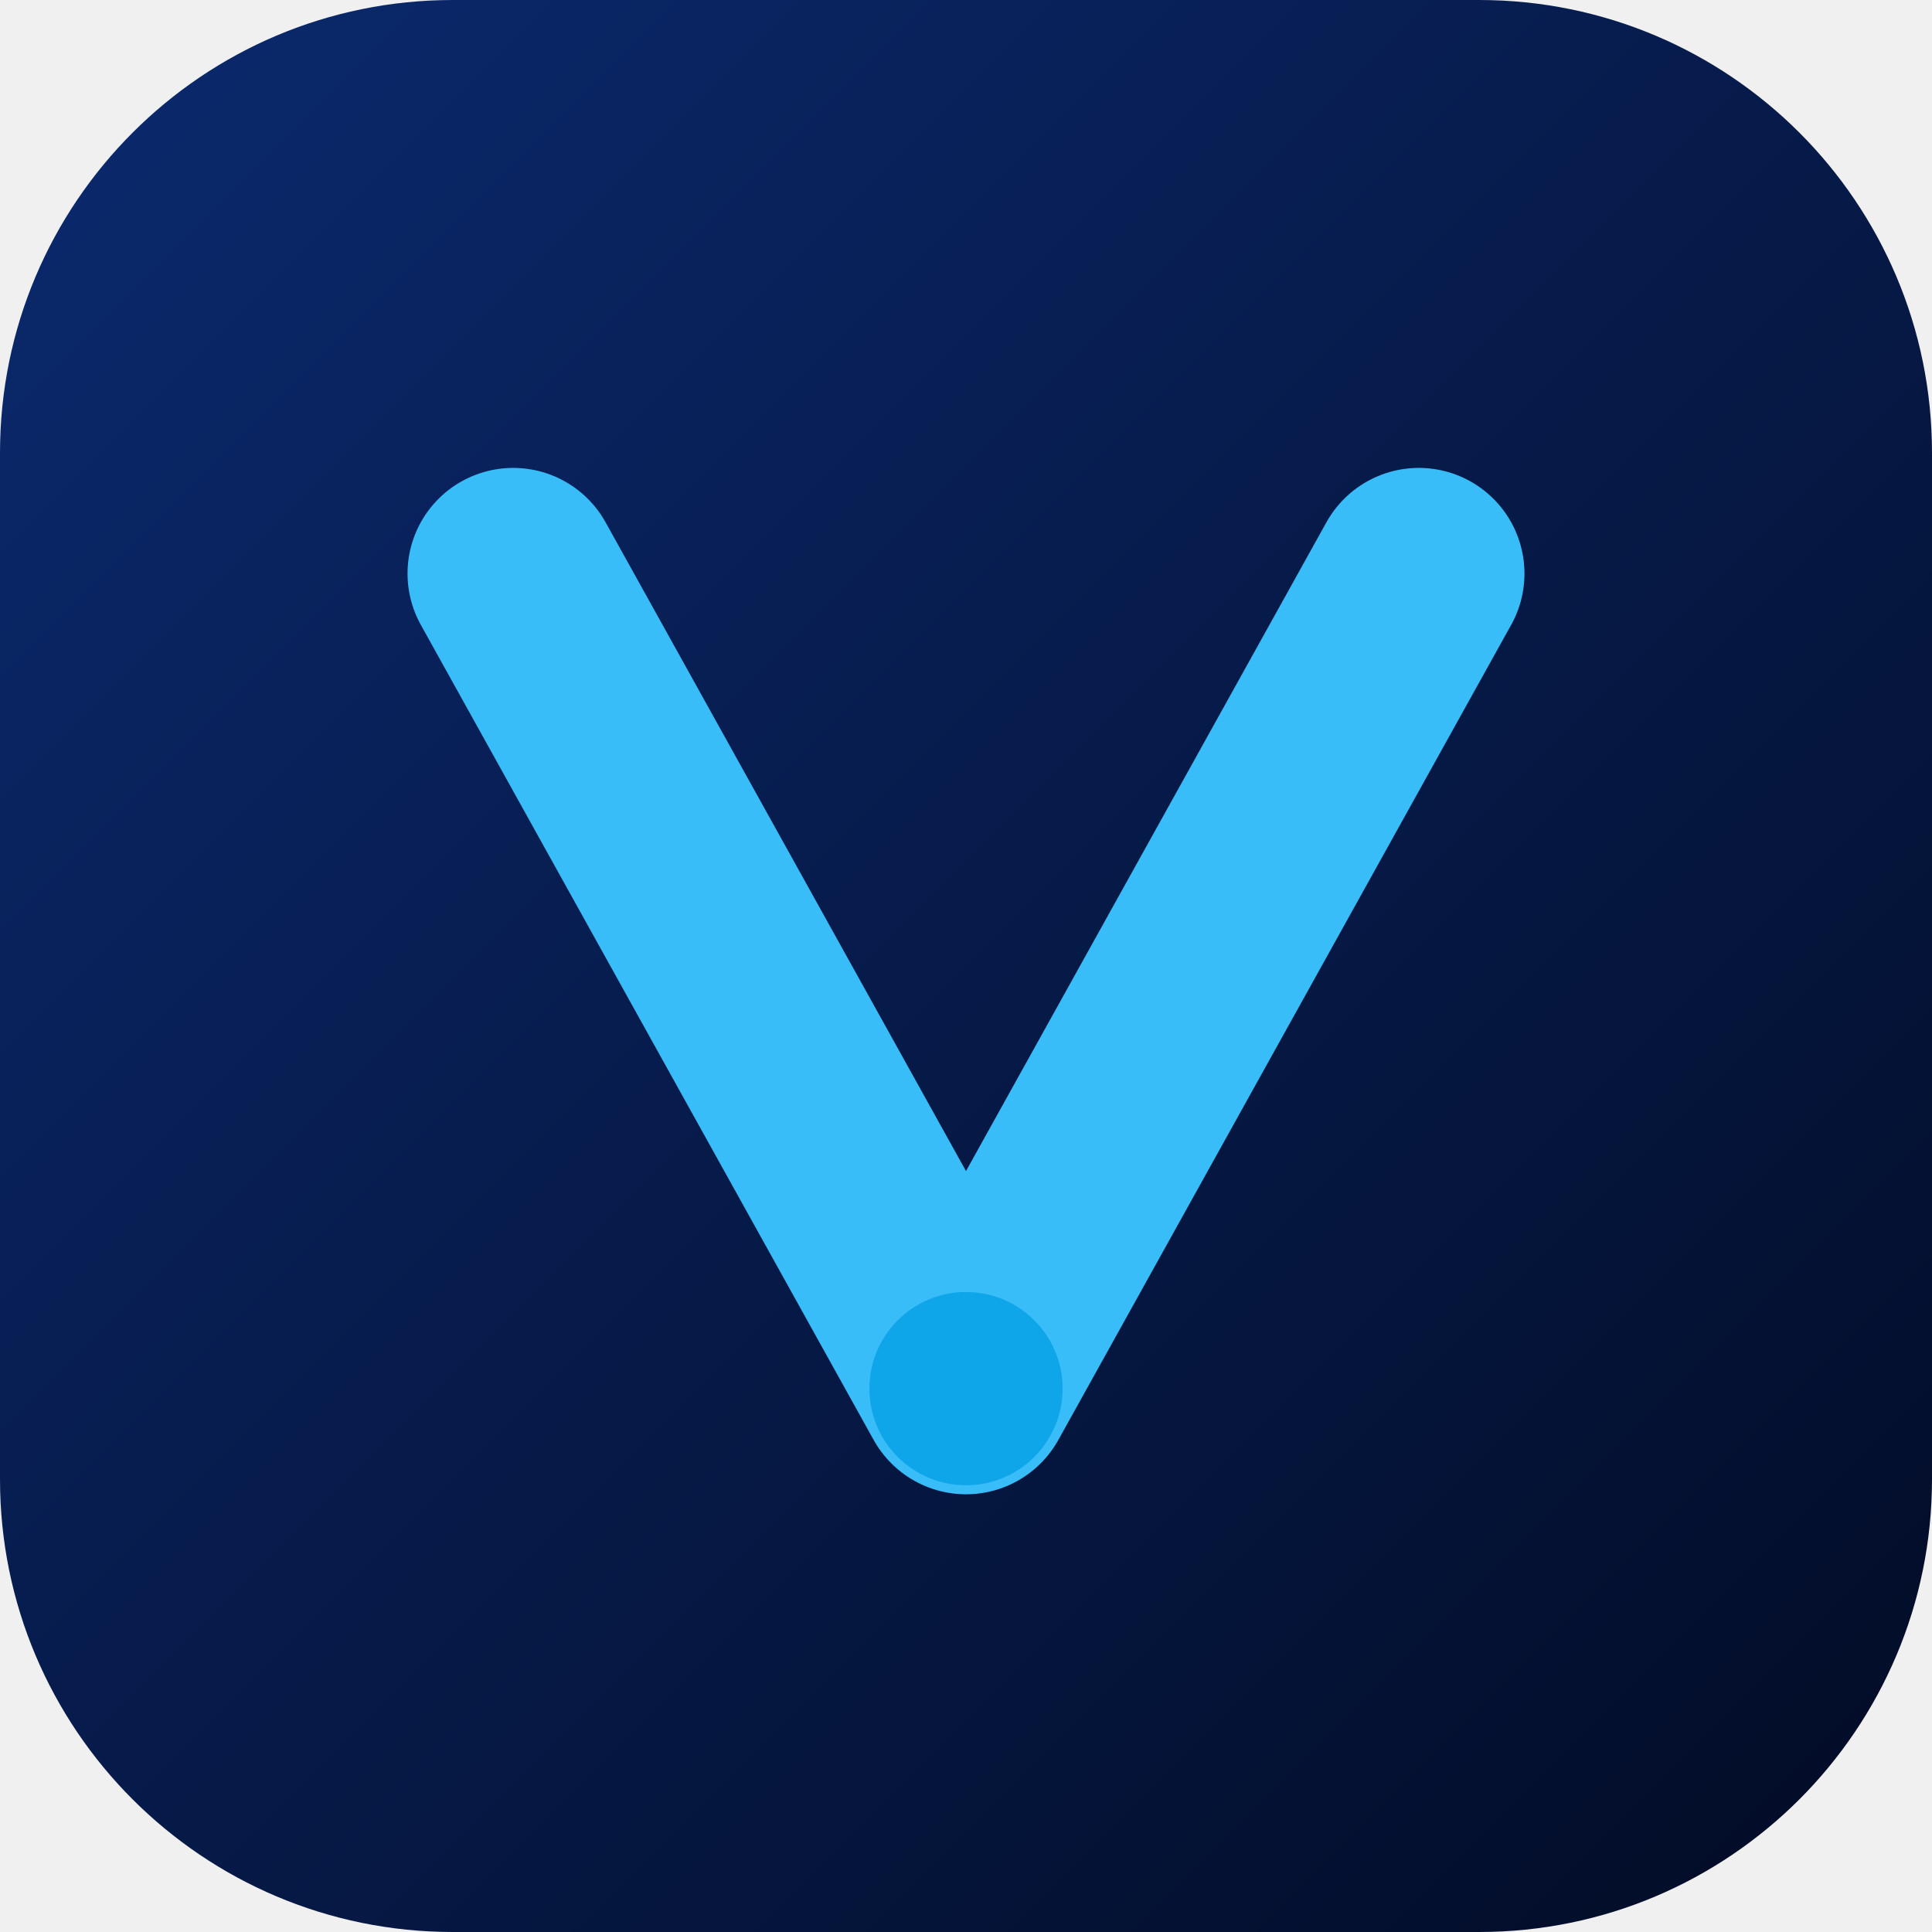
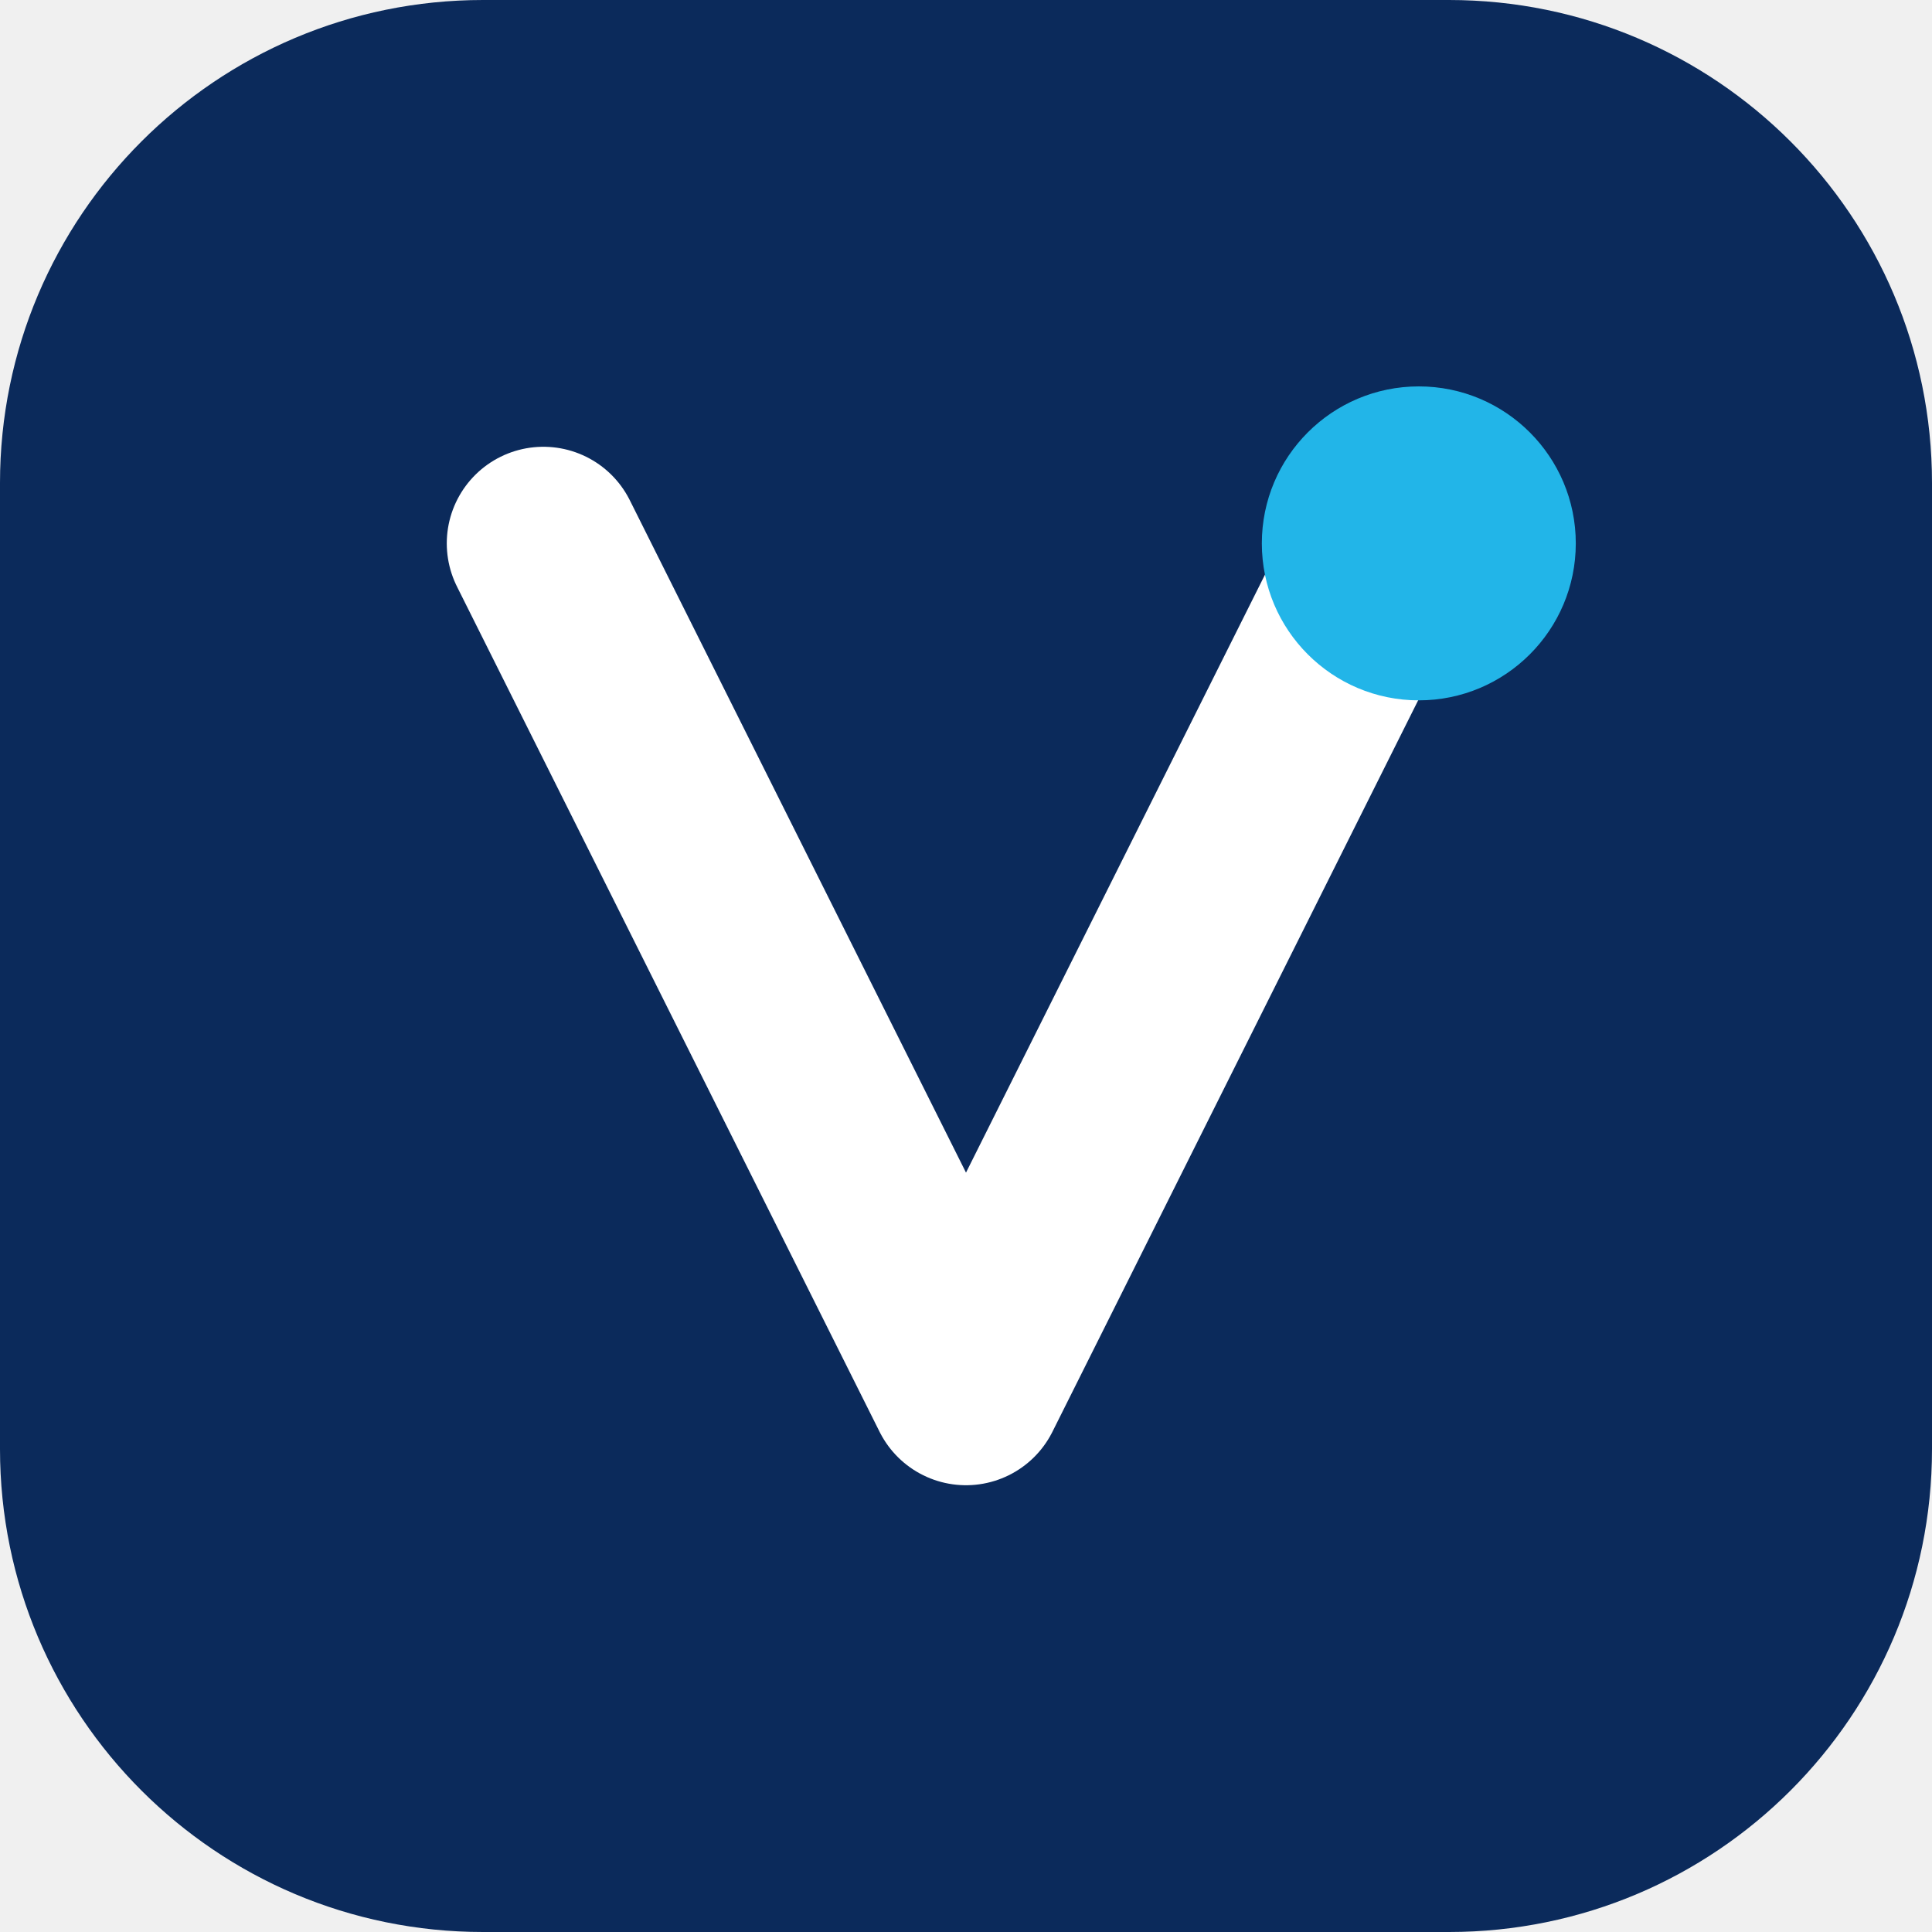
- <svg xmlns="http://www.w3.org/2000/svg" viewBox="0 0 64 64">
-   <defs>
-     <linearGradient id="f" x1="0" y1="0" x2="1" y2="1">
-       <stop offset="0" stop-color="#0b2a6f" />
-       <stop offset="1" stop-color="#020b24" />
-     </linearGradient>
-   </defs>
-   <rect width="64" height="64" rx="15" fill="url(#f)" />
-   <path d="M17 19 32 46 47 19" fill="none" stroke="#38bdf8" stroke-width="7" stroke-linecap="round" stroke-linejoin="round" />
-   <circle cx="32" cy="46" r="3.2" fill="#0ea5e9" />
+ <svg xmlns="http://www.w3.org/2000/svg" viewBox="0 0 32 32">
+   <rect width="32" height="32" rx="8" fill="#0b2a5b" />
+   <path d="M9 9l7 14 7-14" fill="none" stroke="#fff" stroke-width="3.2" stroke-linecap="round" stroke-linejoin="round" />
+   <circle cx="23.5" cy="9" r="2.6" fill="#22b5e8" />
</svg>
